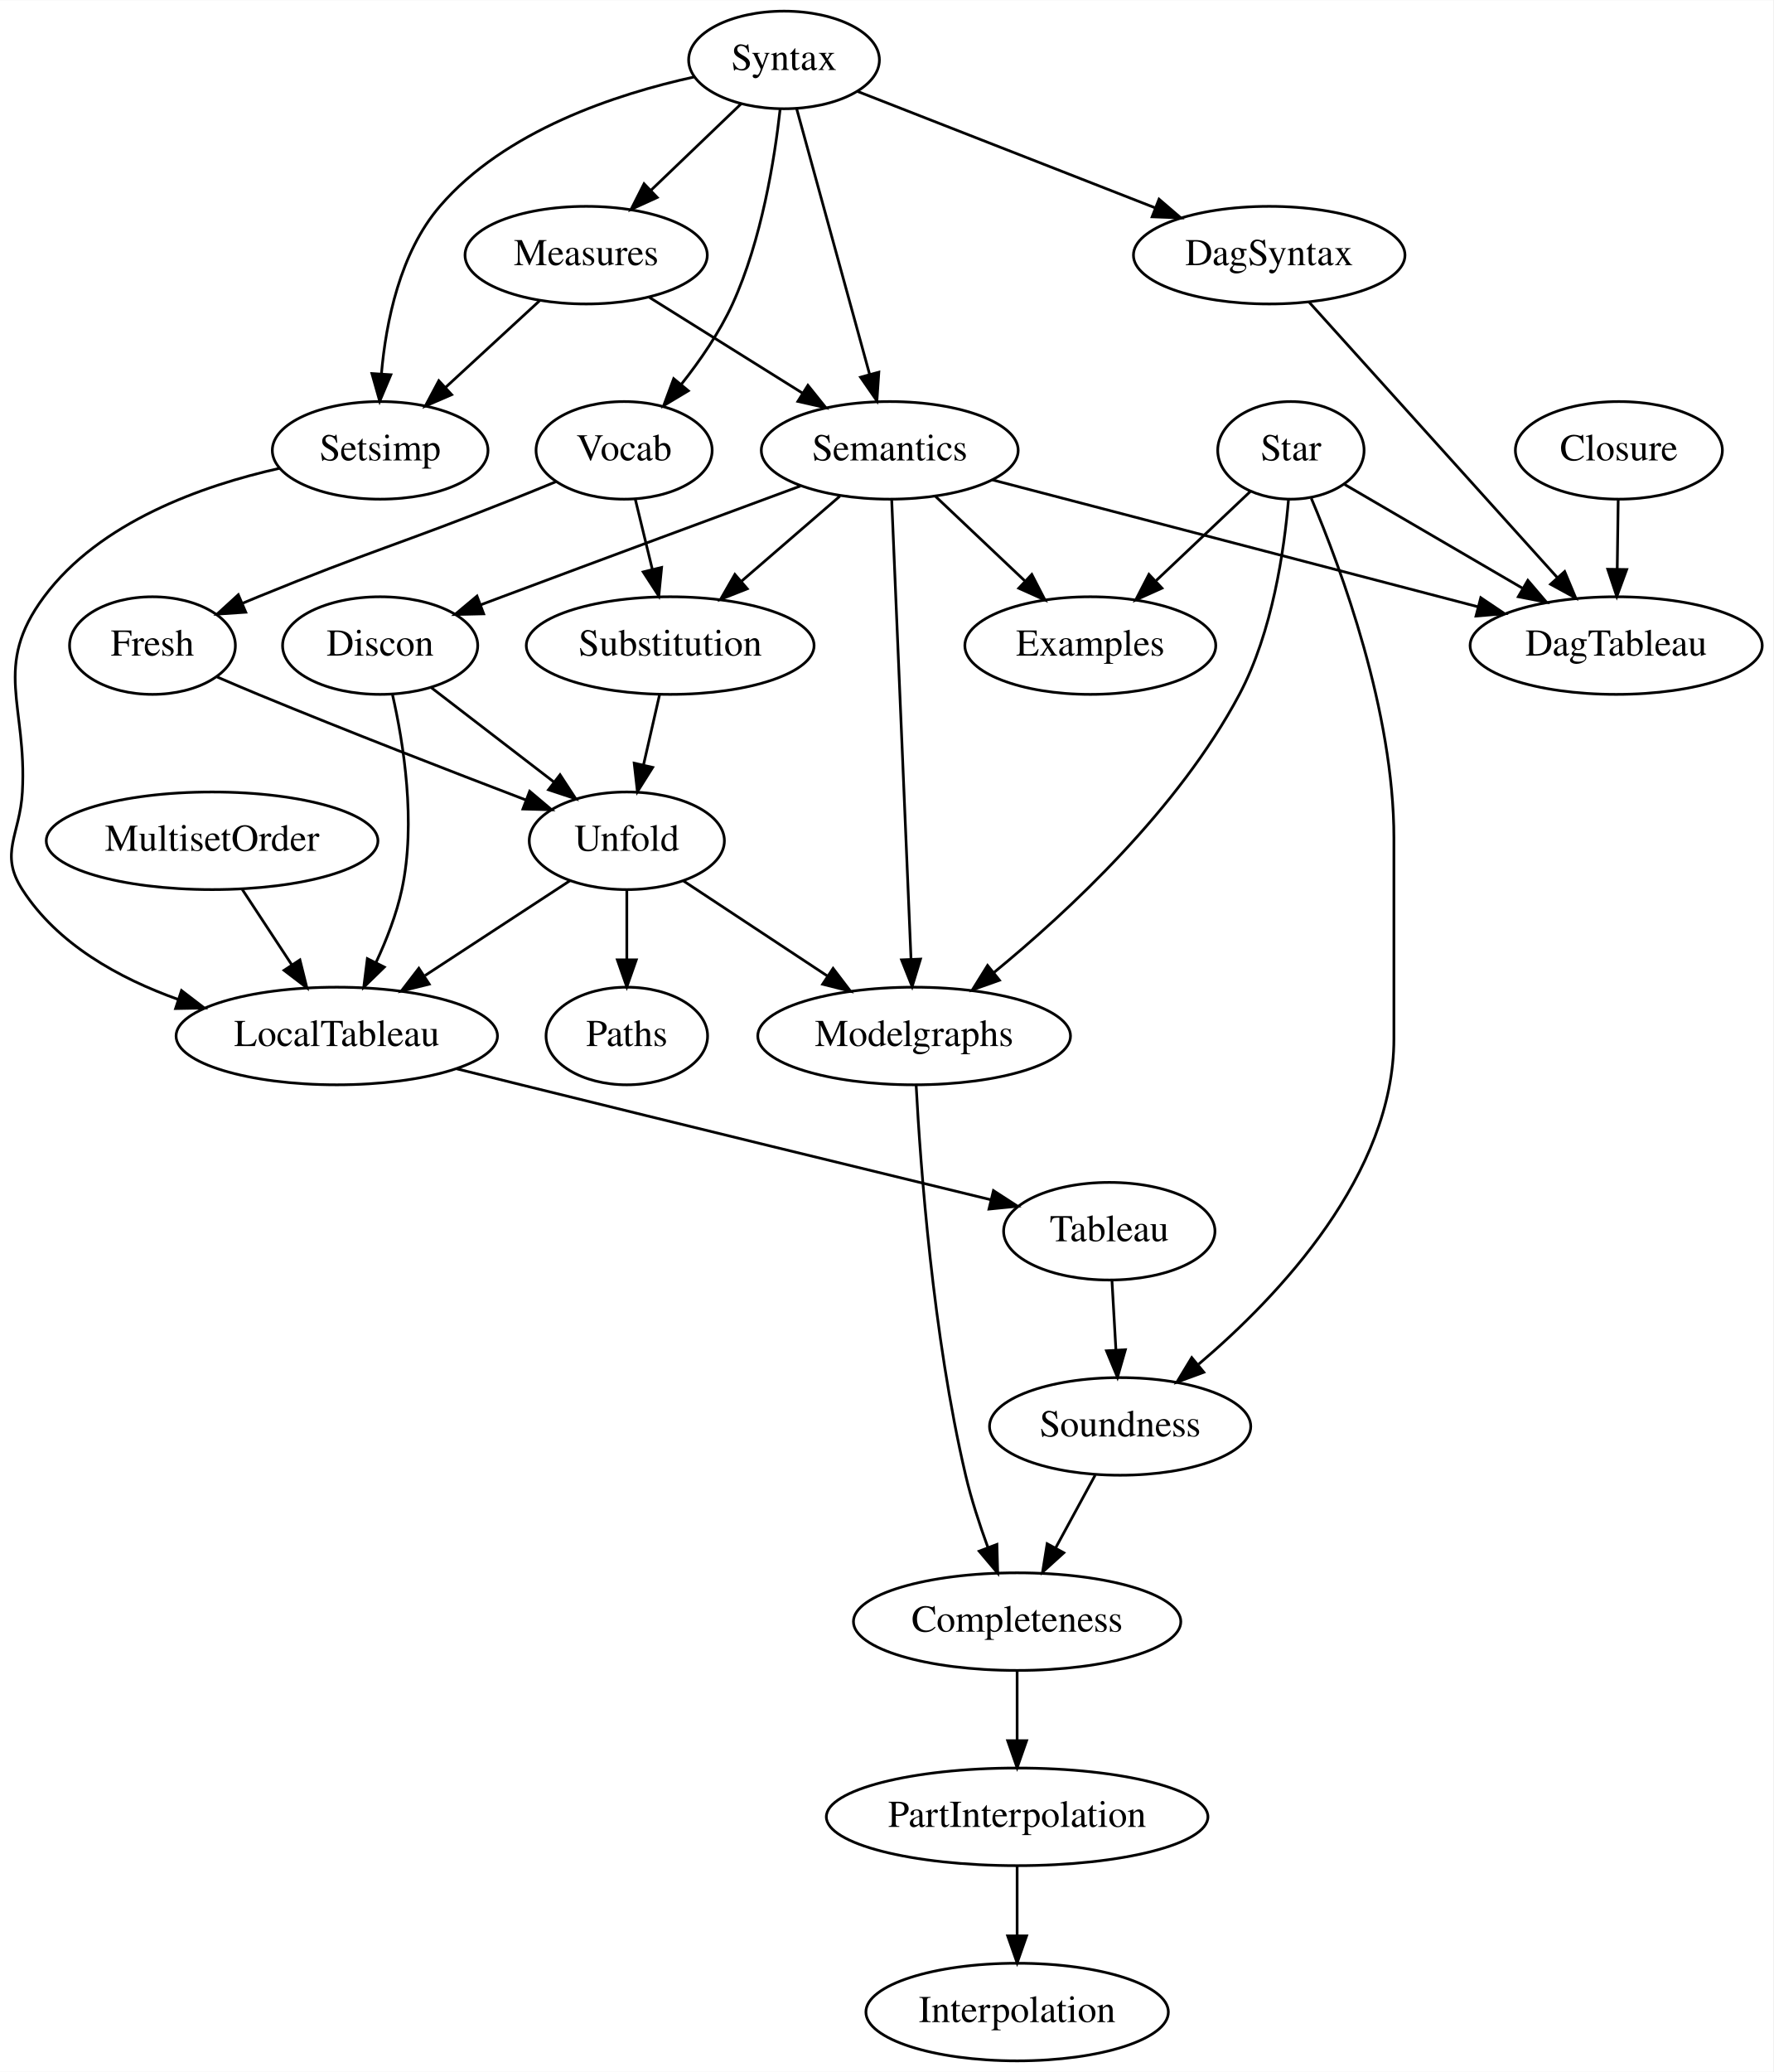
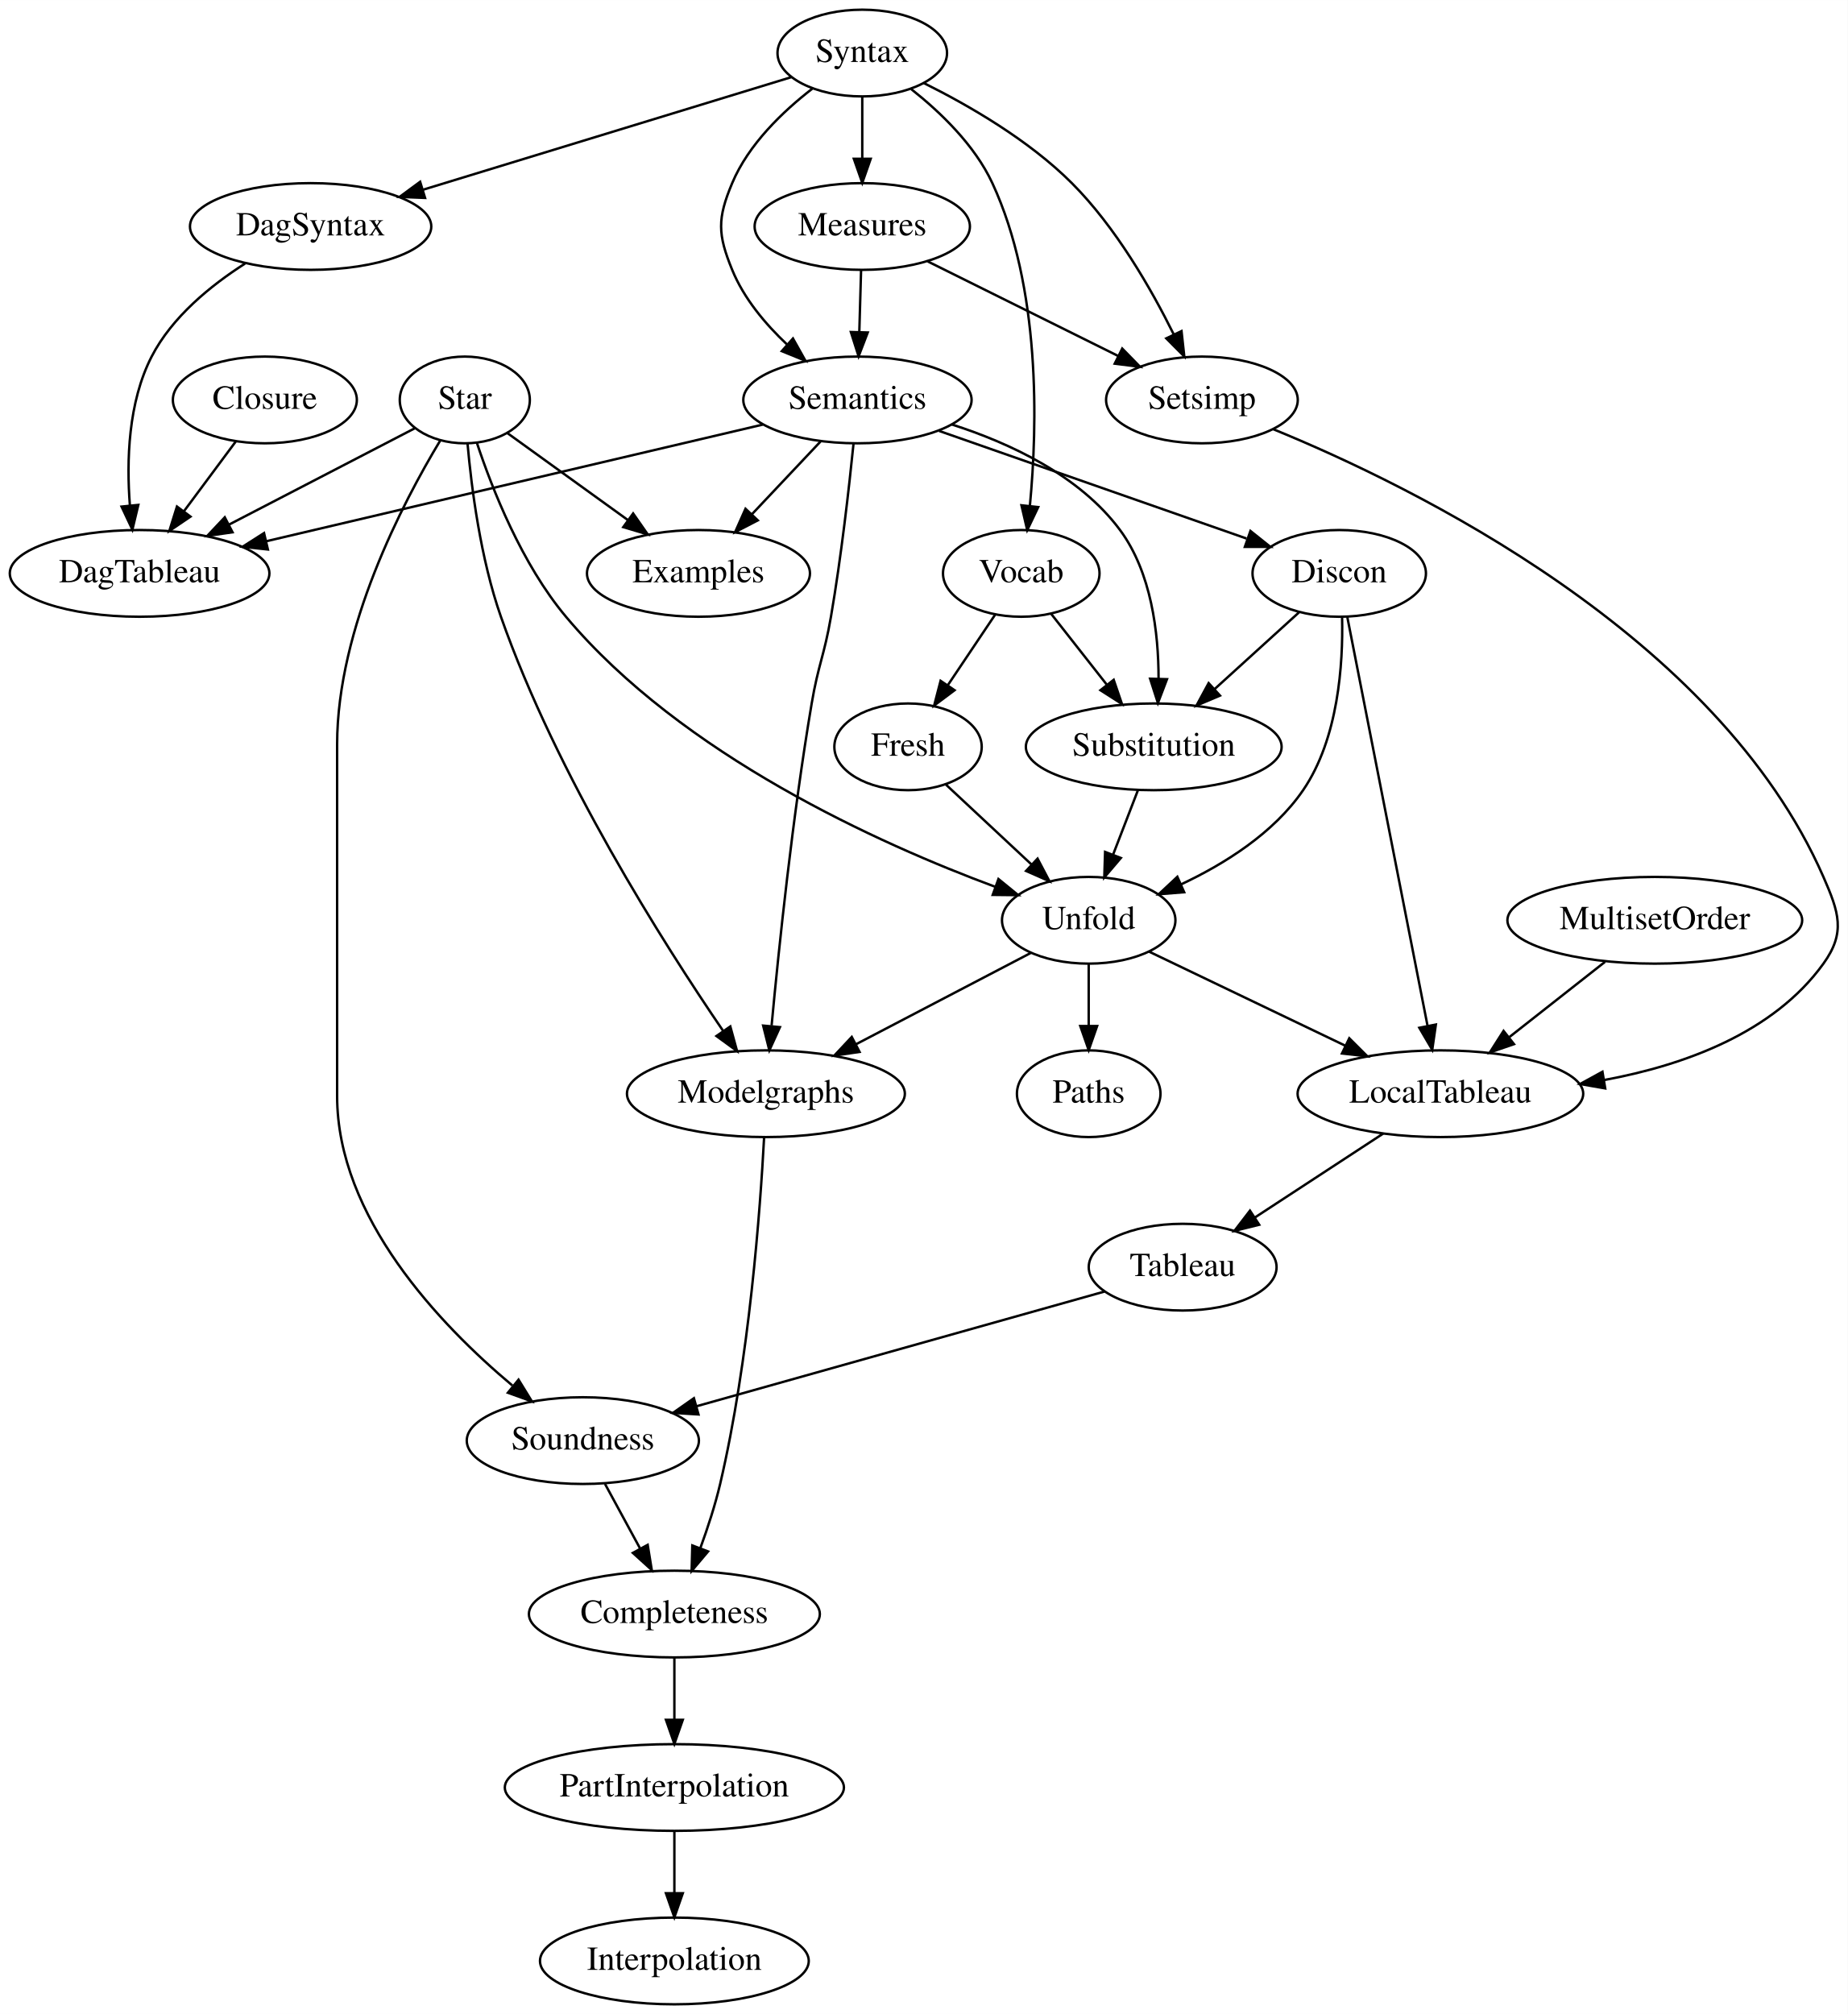
- <svg xmlns="http://www.w3.org/2000/svg" width="654pt" height="764pt" viewBox="0.00 0.00 654.19 764.00">
-   <g id="graph0" class="graph" transform="scale(1 1) rotate(0) translate(4 760)">
-     <polygon fill="white" stroke="transparent" points="-4,4 -4,-760 650.19,-760 650.19,4 -4,4" />
+ <svg xmlns="http://www.w3.org/2000/svg" width="767pt" height="836pt" viewBox="0.00 0.00 767.04 836.00">
+   <g id="graph0" class="graph" transform="scale(1 1) rotate(0) translate(4 832)">
+     <polygon fill="white" stroke="transparent" points="-4,4 -4,-832 763.04,-832 763.04,4 -4,4" />
    <g id="node1" class="node">
-       <ellipse fill="none" stroke="black" cx="409.25" cy="-234" rx="48.19" ry="18" />
-       <text text-anchor="middle" x="409.25" y="-230.3" font-family="Times,serif" font-size="14.00">Soundness</text>
+       <ellipse fill="none" stroke="black" cx="237.95" cy="-234" rx="48.19" ry="18" />
+       <text text-anchor="middle" x="237.95" y="-230.3" font-family="Times,serif" font-size="14.00">Soundness</text>
    </g>
    <g id="node2" class="node">
-       <ellipse fill="none" stroke="black" cx="371.25" cy="-162" rx="60.39" ry="18" />
-       <text text-anchor="middle" x="371.25" y="-158.3" font-family="Times,serif" font-size="14.00">Completeness</text>
+       <ellipse fill="none" stroke="black" cx="275.95" cy="-162" rx="60.39" ry="18" />
+       <text text-anchor="middle" x="275.95" y="-158.3" font-family="Times,serif" font-size="14.00">Completeness</text>
    </g>
    <g id="edge1" class="edge">
-       <path fill="none" stroke="black" d="M400.05,-216.05C395.68,-208.01 390.36,-198.2 385.48,-189.23" />
-       <polygon fill="black" stroke="black" points="388.47,-187.39 380.63,-180.28 382.32,-190.73 388.47,-187.39" />
+       <path fill="none" stroke="black" d="M247.14,-216.05C251.51,-208.01 256.83,-198.2 261.71,-189.23" />
+       <polygon fill="black" stroke="black" points="264.87,-190.73 266.57,-180.28 258.72,-187.39 264.87,-190.73" />
    </g>
    <g id="node14" class="node">
-       <ellipse fill="none" stroke="black" cx="371.25" cy="-90" rx="70.39" ry="18" />
-       <text text-anchor="middle" x="371.25" y="-86.3" font-family="Times,serif" font-size="14.00">PartInterpolation</text>
+       <ellipse fill="none" stroke="black" cx="275.95" cy="-90" rx="70.39" ry="18" />
+       <text text-anchor="middle" x="275.95" y="-86.3" font-family="Times,serif" font-size="14.00">PartInterpolation</text>
    </g>
    <g id="edge21" class="edge">
-       <path fill="none" stroke="black" d="M371.25,-143.7C371.25,-135.98 371.25,-126.71 371.25,-118.11" />
-       <polygon fill="black" stroke="black" points="374.75,-118.1 371.25,-108.1 367.75,-118.1 374.75,-118.1" />
+       <path fill="none" stroke="black" d="M275.95,-143.7C275.95,-135.98 275.95,-126.71 275.95,-118.11" />
+       <polygon fill="black" stroke="black" points="279.45,-118.1 275.95,-108.1 272.45,-118.1 279.45,-118.1" />
    </g>
    <g id="node3" class="node">
-       <ellipse fill="none" stroke="black" cx="333.25" cy="-378" rx="57.69" ry="18" />
-       <text text-anchor="middle" x="333.25" y="-374.3" font-family="Times,serif" font-size="14.00">Modelgraphs</text>
+       <ellipse fill="none" stroke="black" cx="313.95" cy="-378" rx="57.69" ry="18" />
+       <text text-anchor="middle" x="313.95" y="-374.3" font-family="Times,serif" font-size="14.00">Modelgraphs</text>
    </g>
    <g id="edge2" class="edge">
-       <path fill="none" stroke="black" d="M333.99,-359.86C335.57,-330.19 340.14,-267.51 352.25,-216 354.31,-207.21 357.37,-197.85 360.42,-189.49" />
-       <polygon fill="black" stroke="black" points="363.79,-190.48 364.08,-179.89 357.25,-187.99 363.79,-190.48" />
+       <path fill="none" stroke="black" d="M313.2,-359.86C311.62,-330.19 307.05,-267.51 294.95,-216 292.88,-207.21 289.83,-197.85 286.77,-189.49" />
+       <polygon fill="black" stroke="black" points="289.94,-187.99 283.11,-179.89 283.4,-190.48 289.94,-187.99" />
    </g>
    <g id="node4" class="node">
-       <ellipse fill="none" stroke="black" cx="285.25" cy="-738" rx="35.19" ry="18" />
-       <text text-anchor="middle" x="285.25" y="-734.3" font-family="Times,serif" font-size="14.00">Syntax</text>
+       <ellipse fill="none" stroke="black" cx="353.95" cy="-810" rx="35.19" ry="18" />
+       <text text-anchor="middle" x="353.95" y="-806.3" font-family="Times,serif" font-size="14.00">Syntax</text>
    </g>
    <g id="node5" class="node">
-       <ellipse fill="none" stroke="black" cx="464.25" cy="-666" rx="50.09" ry="18" />
-       <text text-anchor="middle" x="464.25" y="-662.3" font-family="Times,serif" font-size="14.00">DagSyntax</text>
+       <ellipse fill="none" stroke="black" cx="124.95" cy="-738" rx="50.09" ry="18" />
+       <text text-anchor="middle" x="124.95" y="-734.3" font-family="Times,serif" font-size="14.00">DagSyntax</text>
    </g>
    <g id="edge3" class="edge">
-       <path fill="none" stroke="black" d="M312.43,-726.37C341.54,-714.99 388.11,-696.78 422,-683.52" />
-       <polygon fill="black" stroke="black" points="423.6,-686.65 431.64,-679.75 421.05,-680.14 423.6,-686.65" />
+       <path fill="none" stroke="black" d="M324.48,-799.99C285.76,-788.16 217.34,-767.24 171.56,-753.25" />
+       <polygon fill="black" stroke="black" points="172.46,-749.86 161.87,-750.29 170.41,-756.56 172.46,-749.86" />
    </g>
    <g id="node6" class="node">
-       <ellipse fill="none" stroke="black" cx="324.25" cy="-594" rx="47.39" ry="18" />
-       <text text-anchor="middle" x="324.25" y="-590.3" font-family="Times,serif" font-size="14.00">Semantics</text>
+       <ellipse fill="none" stroke="black" cx="351.95" cy="-666" rx="47.39" ry="18" />
+       <text text-anchor="middle" x="351.95" y="-662.3" font-family="Times,serif" font-size="14.00">Semantics</text>
    </g>
    <g id="edge23" class="edge">
-       <path fill="none" stroke="black" d="M289.87,-720.15C296.52,-695.94 308.85,-651.05 316.8,-622.13" />
-       <polygon fill="black" stroke="black" points="320.23,-622.84 319.51,-612.27 313.48,-620.98 320.23,-622.84" />
+       <path fill="none" stroke="black" d="M333.21,-795.21C321.02,-785.79 306.71,-772.11 299.95,-756 293.75,-741.25 293.89,-734.81 299.95,-720 304.78,-708.16 313.68,-697.54 322.77,-688.97" />
+       <polygon fill="black" stroke="black" points="325.18,-691.51 330.36,-682.27 320.54,-686.26 325.18,-691.51" />
    </g>
    <g id="node12" class="node">
-       <ellipse fill="none" stroke="black" cx="226.25" cy="-594" rx="32.49" ry="18" />
-       <text text-anchor="middle" x="226.25" y="-590.3" font-family="Times,serif" font-size="14.00">Vocab</text>
+       <ellipse fill="none" stroke="black" cx="419.95" cy="-594" rx="32.49" ry="18" />
+       <text text-anchor="middle" x="419.95" y="-590.3" font-family="Times,serif" font-size="14.00">Vocab</text>
+     </g>
+     <g id="edge37" class="edge">
+       <path fill="none" stroke="black" d="M374.27,-795.03C386.3,-785.53 400.59,-771.85 407.95,-756 428.09,-712.6 426.7,-655.49 423.55,-622.26" />
+       <polygon fill="black" stroke="black" points="426.99,-621.52 422.43,-611.95 420.03,-622.27 426.99,-621.52" />
+     </g>
+     <g id="node16" class="node">
+       <ellipse fill="none" stroke="black" cx="494.95" cy="-666" rx="39.79" ry="18" />
+       <text text-anchor="middle" x="494.95" y="-662.3" font-family="Times,serif" font-size="14.00">Setsimp</text>
+     </g>
+     <g id="edge25" class="edge">
+       <path fill="none" stroke="black" d="M379.39,-797.6C398.03,-788.34 423.08,-773.9 440.95,-756 459.19,-737.73 473.89,-712.13 483.31,-693.08" />
+       <polygon fill="black" stroke="black" points="486.48,-694.58 487.63,-684.05 480.16,-691.56 486.48,-694.58" />
+     </g>
+     <g id="node20" class="node">
+       <ellipse fill="none" stroke="black" cx="353.95" cy="-738" rx="44.69" ry="18" />
+       <text text-anchor="middle" x="353.95" y="-734.3" font-family="Times,serif" font-size="14.00">Measures</text>
+     </g>
+     <g id="edge17" class="edge">
+       <path fill="none" stroke="black" d="M353.95,-791.7C353.95,-783.98 353.95,-774.71 353.95,-766.11" />
+       <polygon fill="black" stroke="black" points="357.45,-766.1 353.95,-756.1 350.45,-766.1 357.45,-766.1" />
+     </g>
+     <g id="node7" class="node">
+       <ellipse fill="none" stroke="black" cx="53.95" cy="-594" rx="53.89" ry="18" />
+       <text text-anchor="middle" x="53.95" y="-590.3" font-family="Times,serif" font-size="14.00">DagTableau</text>
+     </g>
+     <g id="edge7" class="edge">
+       <path fill="none" stroke="black" d="M97.73,-722.62C83.54,-713.56 67.42,-700.47 58.95,-684 49.18,-665.02 48.49,-640.66 49.92,-622.22" />
+       <polygon fill="black" stroke="black" points="53.42,-622.44 50.96,-612.14 46.46,-621.72 53.42,-622.44" />
+     </g>
+     <g id="edge18" class="edge">
+       <path fill="none" stroke="black" d="M350.32,-647.87C348.5,-629.89 345.23,-600.85 340.95,-576 338.16,-559.85 335.69,-556.16 332.95,-540 325.03,-493.33 319.31,-438.5 316.32,-406.37" />
+       <polygon fill="black" stroke="black" points="319.77,-405.64 315.38,-396 312.8,-406.28 319.77,-405.64" />
+     </g>
+     <g id="edge4" class="edge">
+       <path fill="none" stroke="black" d="M312.68,-655.78C259.79,-643.35 165.51,-621.21 106.54,-607.35" />
+       <polygon fill="black" stroke="black" points="107.21,-603.92 96.67,-605.04 105.61,-610.73 107.21,-603.92" />
+     </g>
+     <g id="node10" class="node">
+       <ellipse fill="none" stroke="black" cx="551.95" cy="-594" rx="36" ry="18" />
+       <text text-anchor="middle" x="551.95" y="-590.3" font-family="Times,serif" font-size="14.00">Discon</text>
+     </g>
+     <g id="edge8" class="edge">
+       <path fill="none" stroke="black" d="M385.87,-653.13C421.22,-640.75 476.51,-621.4 513.46,-608.47" />
+       <polygon fill="black" stroke="black" points="515.09,-611.61 523.37,-605 512.77,-605 515.09,-611.61" />
+     </g>
+     <g id="node11" class="node">
+       <ellipse fill="none" stroke="black" cx="285.95" cy="-594" rx="46.29" ry="18" />
+       <text text-anchor="middle" x="285.95" y="-590.3" font-family="Times,serif" font-size="14.00">Examples</text>
+     </g>
+     <g id="edge9" class="edge">
+       <path fill="none" stroke="black" d="M336.64,-648.76C328.14,-639.75 317.42,-628.39 308.03,-618.43" />
+       <polygon fill="black" stroke="black" points="310.58,-616.02 301.17,-611.15 305.48,-620.82 310.58,-616.02" />
+     </g>
+     <g id="node23" class="node">
+       <ellipse fill="none" stroke="black" cx="474.95" cy="-522" rx="53.09" ry="18" />
+       <text text-anchor="middle" x="474.95" y="-518.3" font-family="Times,serif" font-size="14.00">Substitution</text>
+     </g>
+     <g id="edge29" class="edge">
+       <path fill="none" stroke="black" d="M391.19,-655.8C415.09,-648.12 444.17,-634.66 460.95,-612 474,-594.37 476.95,-569.34 476.95,-550.32" />
+       <polygon fill="black" stroke="black" points="480.45,-550.08 476.68,-540.18 473.45,-550.27 480.45,-550.08" />
+     </g>
+     <g id="node8" class="node">
+       <ellipse fill="none" stroke="black" cx="188.95" cy="-666" rx="27" ry="18" />
+       <text text-anchor="middle" x="188.95" y="-662.3" font-family="Times,serif" font-size="14.00">Star</text>
+     </g>
+     <g id="edge27" class="edge">
+       <path fill="none" stroke="black" d="M178.73,-649.11C163.33,-623.59 135.95,-571.42 135.95,-523 135.95,-523 135.95,-523 135.95,-377 135.95,-326.78 178.55,-282.16 208.69,-256.88" />
+       <polygon fill="black" stroke="black" points="211.26,-259.3 216.81,-250.28 206.84,-253.87 211.26,-259.3" />
+     </g>
+     <g id="edge19" class="edge">
+       <path fill="none" stroke="black" d="M190.09,-647.84C191.71,-629.59 195.47,-600.09 203.95,-576 227.12,-510.08 271.41,-440.38 296.13,-404.17" />
+       <polygon fill="black" stroke="black" points="299.17,-405.92 301.97,-395.71 293.41,-401.95 299.17,-405.92" />
+     </g>
+     <g id="edge5" class="edge">
+       <path fill="none" stroke="black" d="M168.15,-654.22C147.69,-643.61 115.99,-627.17 91.18,-614.31" />
+       <polygon fill="black" stroke="black" points="92.53,-611.07 82.05,-609.57 89.31,-617.28 92.53,-611.07" />
+     </g>
+     <g id="edge10" class="edge">
+       <path fill="none" stroke="black" d="M206.74,-652.16C220.71,-642.08 240.46,-627.83 256.74,-616.08" />
+       <polygon fill="black" stroke="black" points="258.83,-618.88 264.89,-610.19 254.73,-613.21 258.83,-618.88" />
+     </g>
+     <g id="node18" class="node">
+       <ellipse fill="none" stroke="black" cx="447.95" cy="-450" rx="36" ry="18" />
+       <text text-anchor="middle" x="447.95" y="-446.3" font-family="Times,serif" font-size="14.00">Unfold</text>
+     </g>
+     <g id="edge36" class="edge">
+       <path fill="none" stroke="black" d="M193.99,-648.13C200.31,-629.07 212.6,-597.85 230.95,-576 279.21,-518.53 361.04,-481.73 409.23,-463.86" />
+       <polygon fill="black" stroke="black" points="410.48,-467.13 418.69,-460.43 408.1,-460.54 410.48,-467.13" />
+     </g>
+     <g id="node9" class="node">
+       <ellipse fill="none" stroke="black" cx="105.95" cy="-666" rx="38.19" ry="18" />
+       <text text-anchor="middle" x="105.95" y="-662.3" font-family="Times,serif" font-size="14.00">Closure</text>
+     </g>
+     <g id="edge6" class="edge">
+       <path fill="none" stroke="black" d="M93.88,-648.76C87.48,-640.14 79.47,-629.36 72.31,-619.73" />
+       <polygon fill="black" stroke="black" points="75.07,-617.57 66.3,-611.63 69.46,-621.75 75.07,-617.57" />
+     </g>
+     <g id="node17" class="node">
+       <ellipse fill="none" stroke="black" cx="593.95" cy="-378" rx="59.29" ry="18" />
+       <text text-anchor="middle" x="593.95" y="-374.3" font-family="Times,serif" font-size="14.00">LocalTableau</text>
+     </g>
+     <g id="edge14" class="edge">
+       <path fill="none" stroke="black" d="M555.31,-575.85C562.59,-538.75 579.85,-450.81 588.63,-406.1" />
+       <polygon fill="black" stroke="black" points="592.07,-406.72 590.56,-396.23 585.2,-405.37 592.07,-406.72" />
+     </g>
+     <g id="edge33" class="edge">
+       <path fill="none" stroke="black" d="M553.14,-575.69C553.58,-556.51 551.64,-525.46 536.95,-504 524.75,-486.18 504.41,-473.42 486.26,-464.89" />
+       <polygon fill="black" stroke="black" points="487.58,-461.65 477.02,-460.81 484.75,-468.05 487.58,-461.65" />
+     </g>
+     <g id="edge31" class="edge">
+       <path fill="none" stroke="black" d="M535.24,-577.81C525.03,-568.53 511.78,-556.48 500.3,-546.05" />
+       <polygon fill="black" stroke="black" points="502.45,-543.27 492.69,-539.13 497.74,-548.45 502.45,-543.27" />
+     </g>
+     <g id="node13" class="node">
+       <ellipse fill="none" stroke="black" cx="372.95" cy="-522" rx="30.59" ry="18" />
+       <text text-anchor="middle" x="372.95" y="-518.3" font-family="Times,serif" font-size="14.00">Fresh</text>
+     </g>
+     <g id="edge11" class="edge">
+       <path fill="none" stroke="black" d="M409.04,-576.76C403.23,-568.11 395.96,-557.27 389.47,-547.6" />
+       <polygon fill="black" stroke="black" points="392.27,-545.5 383.79,-539.15 386.46,-549.4 392.27,-545.5" />
+     </g>
+     <g id="edge30" class="edge">
+       <path fill="none" stroke="black" d="M432.43,-577.12C439.26,-568.42 447.88,-557.45 455.57,-547.66" />
+       <polygon fill="black" stroke="black" points="458.32,-549.82 461.75,-539.8 452.82,-545.5 458.32,-549.82" />
    </g>
    <g id="edge35" class="edge">
-       <path fill="none" stroke="black" d="M283.82,-719.91C281.78,-701.47 277.01,-671.57 266.25,-648 261.46,-637.51 254.3,-627.13 247.36,-618.37" />
-       <polygon fill="black" stroke="black" points="249.94,-615.98 240.86,-610.52 244.54,-620.45 249.94,-615.98" />
-     </g>
-     <g id="node16" class="node">
-       <ellipse fill="none" stroke="black" cx="136.25" cy="-594" rx="39.79" ry="18" />
-       <text text-anchor="middle" x="136.25" y="-590.3" font-family="Times,serif" font-size="14.00">Setsimp</text>
-     </g>
-     <g id="edge25" class="edge">
-       <path fill="none" stroke="black" d="M252.24,-731.76C223.29,-725.44 182.2,-711.93 158.25,-684 143.56,-666.87 138.39,-641.43 136.71,-622.12" />
-       <polygon fill="black" stroke="black" points="140.2,-621.89 136.09,-612.12 133.21,-622.32 140.2,-621.89" />
-     </g>
-     <g id="node20" class="node">
-       <ellipse fill="none" stroke="black" cx="212.25" cy="-666" rx="44.69" ry="18" />
-       <text text-anchor="middle" x="212.25" y="-662.3" font-family="Times,serif" font-size="14.00">Measures</text>
-     </g>
-     <g id="edge17" class="edge">
-       <path fill="none" stroke="black" d="M269.41,-721.81C259.66,-712.47 246.99,-700.31 236.05,-689.83" />
-       <polygon fill="black" stroke="black" points="238.46,-687.28 228.82,-682.89 233.61,-692.34 238.46,-687.28" />
-     </g>
-     <g id="node7" class="node">
-       <ellipse fill="none" stroke="black" cx="592.25" cy="-522" rx="53.89" ry="18" />
-       <text text-anchor="middle" x="592.25" y="-518.3" font-family="Times,serif" font-size="14.00">DagTableau</text>
-     </g>
-     <g id="edge7" class="edge">
-       <path fill="none" stroke="black" d="M478.93,-648.71C501.38,-623.81 544.37,-576.12 570.46,-547.17" />
-       <polygon fill="black" stroke="black" points="573.25,-549.31 577.34,-539.54 568.05,-544.62 573.25,-549.31" />
-     </g>
-     <g id="edge18" class="edge">
-       <path fill="none" stroke="black" d="M324.97,-575.85C326.53,-538.83 330.21,-451.18 332.1,-406.39" />
-       <polygon fill="black" stroke="black" points="335.6,-406.37 332.52,-396.23 328.61,-406.08 335.6,-406.37" />
-     </g>
-     <g id="edge4" class="edge">
-       <path fill="none" stroke="black" d="M362.08,-583.12C408.98,-570.87 489.1,-549.94 541.35,-536.29" />
-       <polygon fill="black" stroke="black" points="542.3,-539.66 551.1,-533.75 540.54,-532.89 542.3,-539.66" />
-     </g>
-     <g id="node10" class="node">
-       <ellipse fill="none" stroke="black" cx="136.25" cy="-522" rx="36" ry="18" />
-       <text text-anchor="middle" x="136.25" y="-518.3" font-family="Times,serif" font-size="14.00">Discon</text>
-     </g>
-     <g id="edge8" class="edge">
-       <path fill="none" stroke="black" d="M291.28,-580.85C262.29,-570.14 218.94,-554.1 181.25,-540 178.7,-539.05 176.06,-538.06 173.41,-537.06" />
-       <polygon fill="black" stroke="black" points="174.44,-533.71 163.84,-533.46 171.97,-540.26 174.44,-533.71" />
-     </g>
-     <g id="node11" class="node">
-       <ellipse fill="none" stroke="black" cx="398.25" cy="-522" rx="46.29" ry="18" />
-       <text text-anchor="middle" x="398.25" y="-518.3" font-family="Times,serif" font-size="14.00">Examples</text>
-     </g>
-     <g id="edge9" class="edge">
-       <path fill="none" stroke="black" d="M341.04,-577.12C350.78,-567.9 363.23,-556.13 374.02,-545.92" />
-       <polygon fill="black" stroke="black" points="376.66,-548.24 381.52,-538.82 371.85,-543.15 376.66,-548.24" />
-     </g>
-     <g id="node23" class="node">
-       <ellipse fill="none" stroke="black" cx="243.25" cy="-522" rx="53.09" ry="18" />
-       <text text-anchor="middle" x="243.25" y="-518.3" font-family="Times,serif" font-size="14.00">Substitution</text>
-     </g>
-     <g id="edge29" class="edge">
-       <path fill="none" stroke="black" d="M305.87,-577.12C295.17,-567.87 281.51,-556.07 269.68,-545.84" />
-       <polygon fill="black" stroke="black" points="271.69,-542.95 261.84,-539.06 267.11,-548.25 271.69,-542.95" />
-     </g>
-     <g id="node8" class="node">
-       <ellipse fill="none" stroke="black" cx="472.25" cy="-594" rx="27" ry="18" />
-       <text text-anchor="middle" x="472.25" y="-590.3" font-family="Times,serif" font-size="14.00">Star</text>
-     </g>
-     <g id="edge27" class="edge">
-       <path fill="none" stroke="black" d="M479.76,-576.34C490.83,-550.2 510.25,-497.7 510.25,-451 510.25,-451 510.25,-451 510.25,-377 510.25,-326.95 468.06,-282.28 438.22,-256.95" />
-       <polygon fill="black" stroke="black" points="440.12,-253.98 430.18,-250.32 435.67,-259.38 440.12,-253.98" />
-     </g>
-     <g id="edge19" class="edge">
-       <path fill="none" stroke="black" d="M471.38,-575.99C469.82,-557.35 465.46,-527.03 453.25,-504 430.92,-461.91 390.3,-424.06 362.56,-401.31" />
-       <polygon fill="black" stroke="black" points="364.73,-398.57 354.75,-395.03 360.34,-404.02 364.73,-398.57" />
-     </g>
-     <g id="edge5" class="edge">
-       <path fill="none" stroke="black" d="M492.06,-581.44C509.89,-571.04 536.47,-555.54 557.77,-543.11" />
-       <polygon fill="black" stroke="black" points="559.66,-546.06 566.54,-538 556.14,-540.01 559.66,-546.06" />
-     </g>
-     <g id="edge10" class="edge">
-       <path fill="none" stroke="black" d="M457.27,-578.83C447.32,-569.42 434.03,-556.85 422.58,-546.01" />
-       <polygon fill="black" stroke="black" points="424.68,-543.18 415.01,-538.85 419.87,-548.27 424.68,-543.18" />
-     </g>
-     <g id="node9" class="node">
-       <ellipse fill="none" stroke="black" cx="593.25" cy="-594" rx="38.19" ry="18" />
-       <text text-anchor="middle" x="593.25" y="-590.3" font-family="Times,serif" font-size="14.00">Closure</text>
-     </g>
-     <g id="edge6" class="edge">
-       <path fill="none" stroke="black" d="M593,-575.7C592.89,-567.98 592.76,-558.71 592.64,-550.11" />
-       <polygon fill="black" stroke="black" points="596.13,-550.05 592.49,-540.1 589.14,-550.15 596.13,-550.05" />
-     </g>
-     <g id="node17" class="node">
-       <ellipse fill="none" stroke="black" cx="120.25" cy="-378" rx="59.29" ry="18" />
-       <text text-anchor="middle" x="120.25" y="-374.3" font-family="Times,serif" font-size="14.00">LocalTableau</text>
-     </g>
-     <g id="edge14" class="edge">
-       <path fill="none" stroke="black" d="M140.76,-504.08C144.88,-486.04 149.58,-456.72 144.25,-432 142.29,-422.92 138.64,-413.52 134.76,-405.2" />
-       <polygon fill="black" stroke="black" points="137.79,-403.42 130.2,-396.02 131.52,-406.53 137.79,-403.42" />
-     </g>
-     <g id="node18" class="node">
-       <ellipse fill="none" stroke="black" cx="227.25" cy="-450" rx="36" ry="18" />
-       <text text-anchor="middle" x="227.25" y="-446.3" font-family="Times,serif" font-size="14.00">Unfold</text>
+       <path fill="none" stroke="black" d="M388.49,-506.5C398.83,-496.84 412.63,-483.97 424.32,-473.05" />
+       <polygon fill="black" stroke="black" points="426.72,-475.59 431.65,-466.21 421.95,-470.48 426.72,-475.59" />
+     </g>
+     <g id="node15" class="node">
+       <ellipse fill="none" stroke="black" cx="275.95" cy="-18" rx="55.79" ry="18" />
+       <text text-anchor="middle" x="275.95" y="-14.3" font-family="Times,serif" font-size="14.00">Interpolation</text>
+     </g>
+     <g id="edge12" class="edge">
+       <path fill="none" stroke="black" d="M275.95,-71.7C275.95,-63.98 275.95,-54.71 275.95,-46.11" />
+       <polygon fill="black" stroke="black" points="279.45,-46.1 275.95,-36.1 272.45,-46.1 279.45,-46.1" />
+     </g>
+     <g id="edge13" class="edge">
+       <path fill="none" stroke="black" d="M524.4,-653.92C582.24,-630.28 708.87,-568.67 752.95,-468 759.36,-453.34 762.3,-444.98 752.95,-432 732.21,-403.23 695.17,-389.84 662.06,-383.71" />
+       <polygon fill="black" stroke="black" points="662.37,-380.21 651.93,-382.03 661.22,-387.12 662.37,-380.21" />
+     </g>
+     <g id="node22" class="node">
+       <ellipse fill="none" stroke="black" cx="486.95" cy="-306" rx="38.99" ry="18" />
+       <text text-anchor="middle" x="486.95" y="-302.3" font-family="Times,serif" font-size="14.00">Tableau</text>
    </g>
    <g id="edge32" class="edge">
-       <path fill="none" stroke="black" d="M155.1,-506.5C168.16,-496.45 185.73,-482.93 200.27,-471.75" />
-       <polygon fill="black" stroke="black" points="202.62,-474.36 208.42,-465.49 198.36,-468.81 202.62,-474.36" />
-     </g>
-     <g id="node13" class="node">
-       <ellipse fill="none" stroke="black" cx="52.25" cy="-522" rx="30.59" ry="18" />
-       <text text-anchor="middle" x="52.25" y="-518.3" font-family="Times,serif" font-size="14.00">Fresh</text>
-     </g>
-     <g id="edge11" class="edge">
-       <path fill="none" stroke="black" d="M201.14,-582.46C195.9,-580.3 190.4,-578.05 185.25,-576 143.69,-559.43 132.65,-556.94 91.25,-540 89.4,-539.24 87.51,-538.46 85.61,-537.66" />
-       <polygon fill="black" stroke="black" points="86.67,-534.31 76.1,-533.6 83.92,-540.75 86.67,-534.31" />
-     </g>
-     <g id="edge30" class="edge">
-       <path fill="none" stroke="black" d="M230.36,-576.05C232.26,-568.26 234.55,-558.82 236.67,-550.08" />
-       <polygon fill="black" stroke="black" points="240.09,-550.82 239.05,-540.28 233.29,-549.17 240.09,-550.82" />
+       <path fill="none" stroke="black" d="M570.2,-361.46C554.47,-351.17 533.71,-337.59 516.86,-326.57" />
+       <polygon fill="black" stroke="black" points="518.73,-323.61 508.45,-321.07 514.9,-329.47 518.73,-323.61" />
+     </g>
+     <g id="edge20" class="edge">
+       <path fill="none" stroke="black" d="M423.99,-436.49C403.79,-425.93 374.53,-410.65 351.26,-398.49" />
+       <polygon fill="black" stroke="black" points="352.83,-395.36 342.34,-393.83 349.59,-401.57 352.83,-395.36" />
+     </g>
+     <g id="edge15" class="edge">
+       <path fill="none" stroke="black" d="M473.04,-436.97C495.41,-426.24 528.51,-410.37 554.43,-397.95" />
+       <polygon fill="black" stroke="black" points="556.12,-401.02 563.62,-393.54 553.09,-394.71 556.12,-401.02" />
+     </g>
+     <g id="node21" class="node">
+       <ellipse fill="none" stroke="black" cx="447.95" cy="-378" rx="29.8" ry="18" />
+       <text text-anchor="middle" x="447.95" y="-374.3" font-family="Times,serif" font-size="14.00">Paths</text>
+     </g>
+     <g id="edge22" class="edge">
+       <path fill="none" stroke="black" d="M447.95,-431.7C447.95,-423.98 447.95,-414.71 447.95,-406.11" />
+       <polygon fill="black" stroke="black" points="451.45,-406.1 447.95,-396.1 444.45,-406.1 451.45,-406.1" />
+     </g>
+     <g id="node19" class="node">
+       <ellipse fill="none" stroke="black" cx="682.95" cy="-450" rx="61.19" ry="18" />
+       <text text-anchor="middle" x="682.95" y="-446.3" font-family="Times,serif" font-size="14.00">MultisetOrder</text>
+     </g>
+     <g id="edge16" class="edge">
+       <path fill="none" stroke="black" d="M662.3,-432.76C650.51,-423.49 635.54,-411.71 622.62,-401.55" />
+       <polygon fill="black" stroke="black" points="624.5,-398.58 614.48,-395.15 620.17,-404.08 624.5,-398.58" />
+     </g>
+     <g id="edge24" class="edge">
+       <path fill="none" stroke="black" d="M353.45,-719.7C353.23,-711.98 352.97,-702.71 352.72,-694.11" />
+       <polygon fill="black" stroke="black" points="356.22,-694 352.43,-684.1 349.22,-694.2 356.22,-694" />
+     </g>
+     <g id="edge26" class="edge">
+       <path fill="none" stroke="black" d="M381.13,-723.5C403.6,-712.35 435.64,-696.44 460.01,-684.34" />
+       <polygon fill="black" stroke="black" points="461.87,-687.33 469.27,-679.75 458.75,-681.06 461.87,-687.33" />
+     </g>
+     <g id="edge28" class="edge">
+       <path fill="none" stroke="black" d="M454.39,-295.85C411.23,-283.71 334.75,-262.21 285.22,-248.29" />
+       <polygon fill="black" stroke="black" points="285.96,-244.86 275.38,-245.52 284.06,-251.6 285.96,-244.86" />
    </g>
    <g id="edge34" class="edge">
-       <path fill="none" stroke="black" d="M76.11,-510.42C81.1,-508.26 86.33,-506.03 91.25,-504 124.42,-490.31 162.51,-475.55 189.92,-465.09" />
-       <polygon fill="black" stroke="black" points="191.41,-468.27 199.51,-461.44 188.92,-461.73 191.41,-468.27" />
-     </g>
-     <g id="node15" class="node">
-       <ellipse fill="none" stroke="black" cx="371.25" cy="-18" rx="55.79" ry="18" />
-       <text text-anchor="middle" x="371.25" y="-14.3" font-family="Times,serif" font-size="14.00">Interpolation</text>
-     </g>
-     <g id="edge12" class="edge">
-       <path fill="none" stroke="black" d="M371.25,-71.7C371.25,-63.98 371.25,-54.71 371.25,-46.11" />
-       <polygon fill="black" stroke="black" points="374.75,-46.1 371.25,-36.1 367.75,-46.1 374.75,-46.1" />
-     </g>
-     <g id="edge13" class="edge">
-       <path fill="none" stroke="black" d="M99.11,-587.38C70.61,-581 32.77,-567.63 12.25,-540 -6.95,-514.15 6.03,-500.15 4.25,-468 3.36,-452.02 -4.4,-445.46 4.25,-432 17.18,-411.88 39.85,-399.3 61.74,-391.49" />
-       <polygon fill="black" stroke="black" points="62.96,-394.77 71.37,-388.32 60.77,-388.12 62.96,-394.77" />
-     </g>
-     <g id="node22" class="node">
-       <ellipse fill="none" stroke="black" cx="405.25" cy="-306" rx="38.99" ry="18" />
-       <text text-anchor="middle" x="405.25" y="-302.3" font-family="Times,serif" font-size="14.00">Tableau</text>
-     </g>
-     <g id="edge31" class="edge">
-       <path fill="none" stroke="black" d="M164.5,-365.9C172.41,-363.93 180.57,-361.9 188.25,-360 248.32,-345.15 317.82,-328.22 361.65,-317.58" />
-       <polygon fill="black" stroke="black" points="362.51,-320.97 371.41,-315.21 360.86,-314.16 362.51,-320.97" />
-     </g>
-     <g id="edge20" class="edge">
-       <path fill="none" stroke="black" d="M248.19,-435.17C263.3,-425.19 283.97,-411.54 301.15,-400.2" />
-       <polygon fill="black" stroke="black" points="303.35,-402.94 309.77,-394.51 299.49,-397.1 303.35,-402.94" />
-     </g>
-     <g id="edge15" class="edge">
-       <path fill="none" stroke="black" d="M206.36,-435.34C191.14,-425.38 170.21,-411.69 152.8,-400.3" />
-       <polygon fill="black" stroke="black" points="154.35,-397.13 144.06,-394.58 150.52,-402.98 154.35,-397.13" />
-     </g>
-     <g id="node21" class="node">
-       <ellipse fill="none" stroke="black" cx="227.25" cy="-378" rx="29.8" ry="18" />
-       <text text-anchor="middle" x="227.25" y="-374.3" font-family="Times,serif" font-size="14.00">Paths</text>
-     </g>
-     <g id="edge22" class="edge">
-       <path fill="none" stroke="black" d="M227.25,-431.7C227.25,-423.98 227.25,-414.71 227.25,-406.11" />
-       <polygon fill="black" stroke="black" points="230.75,-406.1 227.25,-396.1 223.75,-406.1 230.75,-406.1" />
-     </g>
-     <g id="node19" class="node">
-       <ellipse fill="none" stroke="black" cx="74.25" cy="-450" rx="61.19" ry="18" />
-       <text text-anchor="middle" x="74.25" y="-446.3" font-family="Times,serif" font-size="14.00">MultisetOrder</text>
-     </g>
-     <g id="edge16" class="edge">
-       <path fill="none" stroke="black" d="M85.38,-432.05C90.86,-423.71 97.58,-413.49 103.65,-404.25" />
-       <polygon fill="black" stroke="black" points="106.65,-406.07 109.22,-395.79 100.8,-402.22 106.65,-406.07" />
-     </g>
-     <g id="edge24" class="edge">
-       <path fill="none" stroke="black" d="M235.45,-650.5C251.86,-640.24 274.07,-626.36 292.17,-615.05" />
-       <polygon fill="black" stroke="black" points="294.06,-617.99 300.69,-609.73 290.35,-612.06 294.06,-617.99" />
-     </g>
-     <g id="edge26" class="edge">
-       <path fill="none" stroke="black" d="M195,-649.12C184.75,-639.68 171.6,-627.56 160.34,-617.19" />
-       <polygon fill="black" stroke="black" points="162.63,-614.54 152.9,-610.34 157.89,-619.69 162.63,-614.54" />
-     </g>
-     <g id="edge28" class="edge">
-       <path fill="none" stroke="black" d="M406.24,-287.7C406.68,-279.98 407.21,-270.71 407.7,-262.11" />
-       <polygon fill="black" stroke="black" points="411.19,-262.29 408.27,-252.1 404.21,-261.89 411.19,-262.29" />
-     </g>
-     <g id="edge33" class="edge">
-       <path fill="none" stroke="black" d="M239.29,-503.7C237.53,-495.98 235.41,-486.71 233.44,-478.11" />
-       <polygon fill="black" stroke="black" points="236.8,-477.07 231.16,-468.1 229.97,-478.63 236.8,-477.07" />
+       <path fill="none" stroke="black" d="M468.41,-504.05C465.32,-496.06 461.57,-486.33 458.13,-477.4" />
+       <polygon fill="black" stroke="black" points="461.29,-475.86 454.42,-467.79 454.75,-478.38 461.29,-475.86" />
    </g>
  </g>
</svg>
